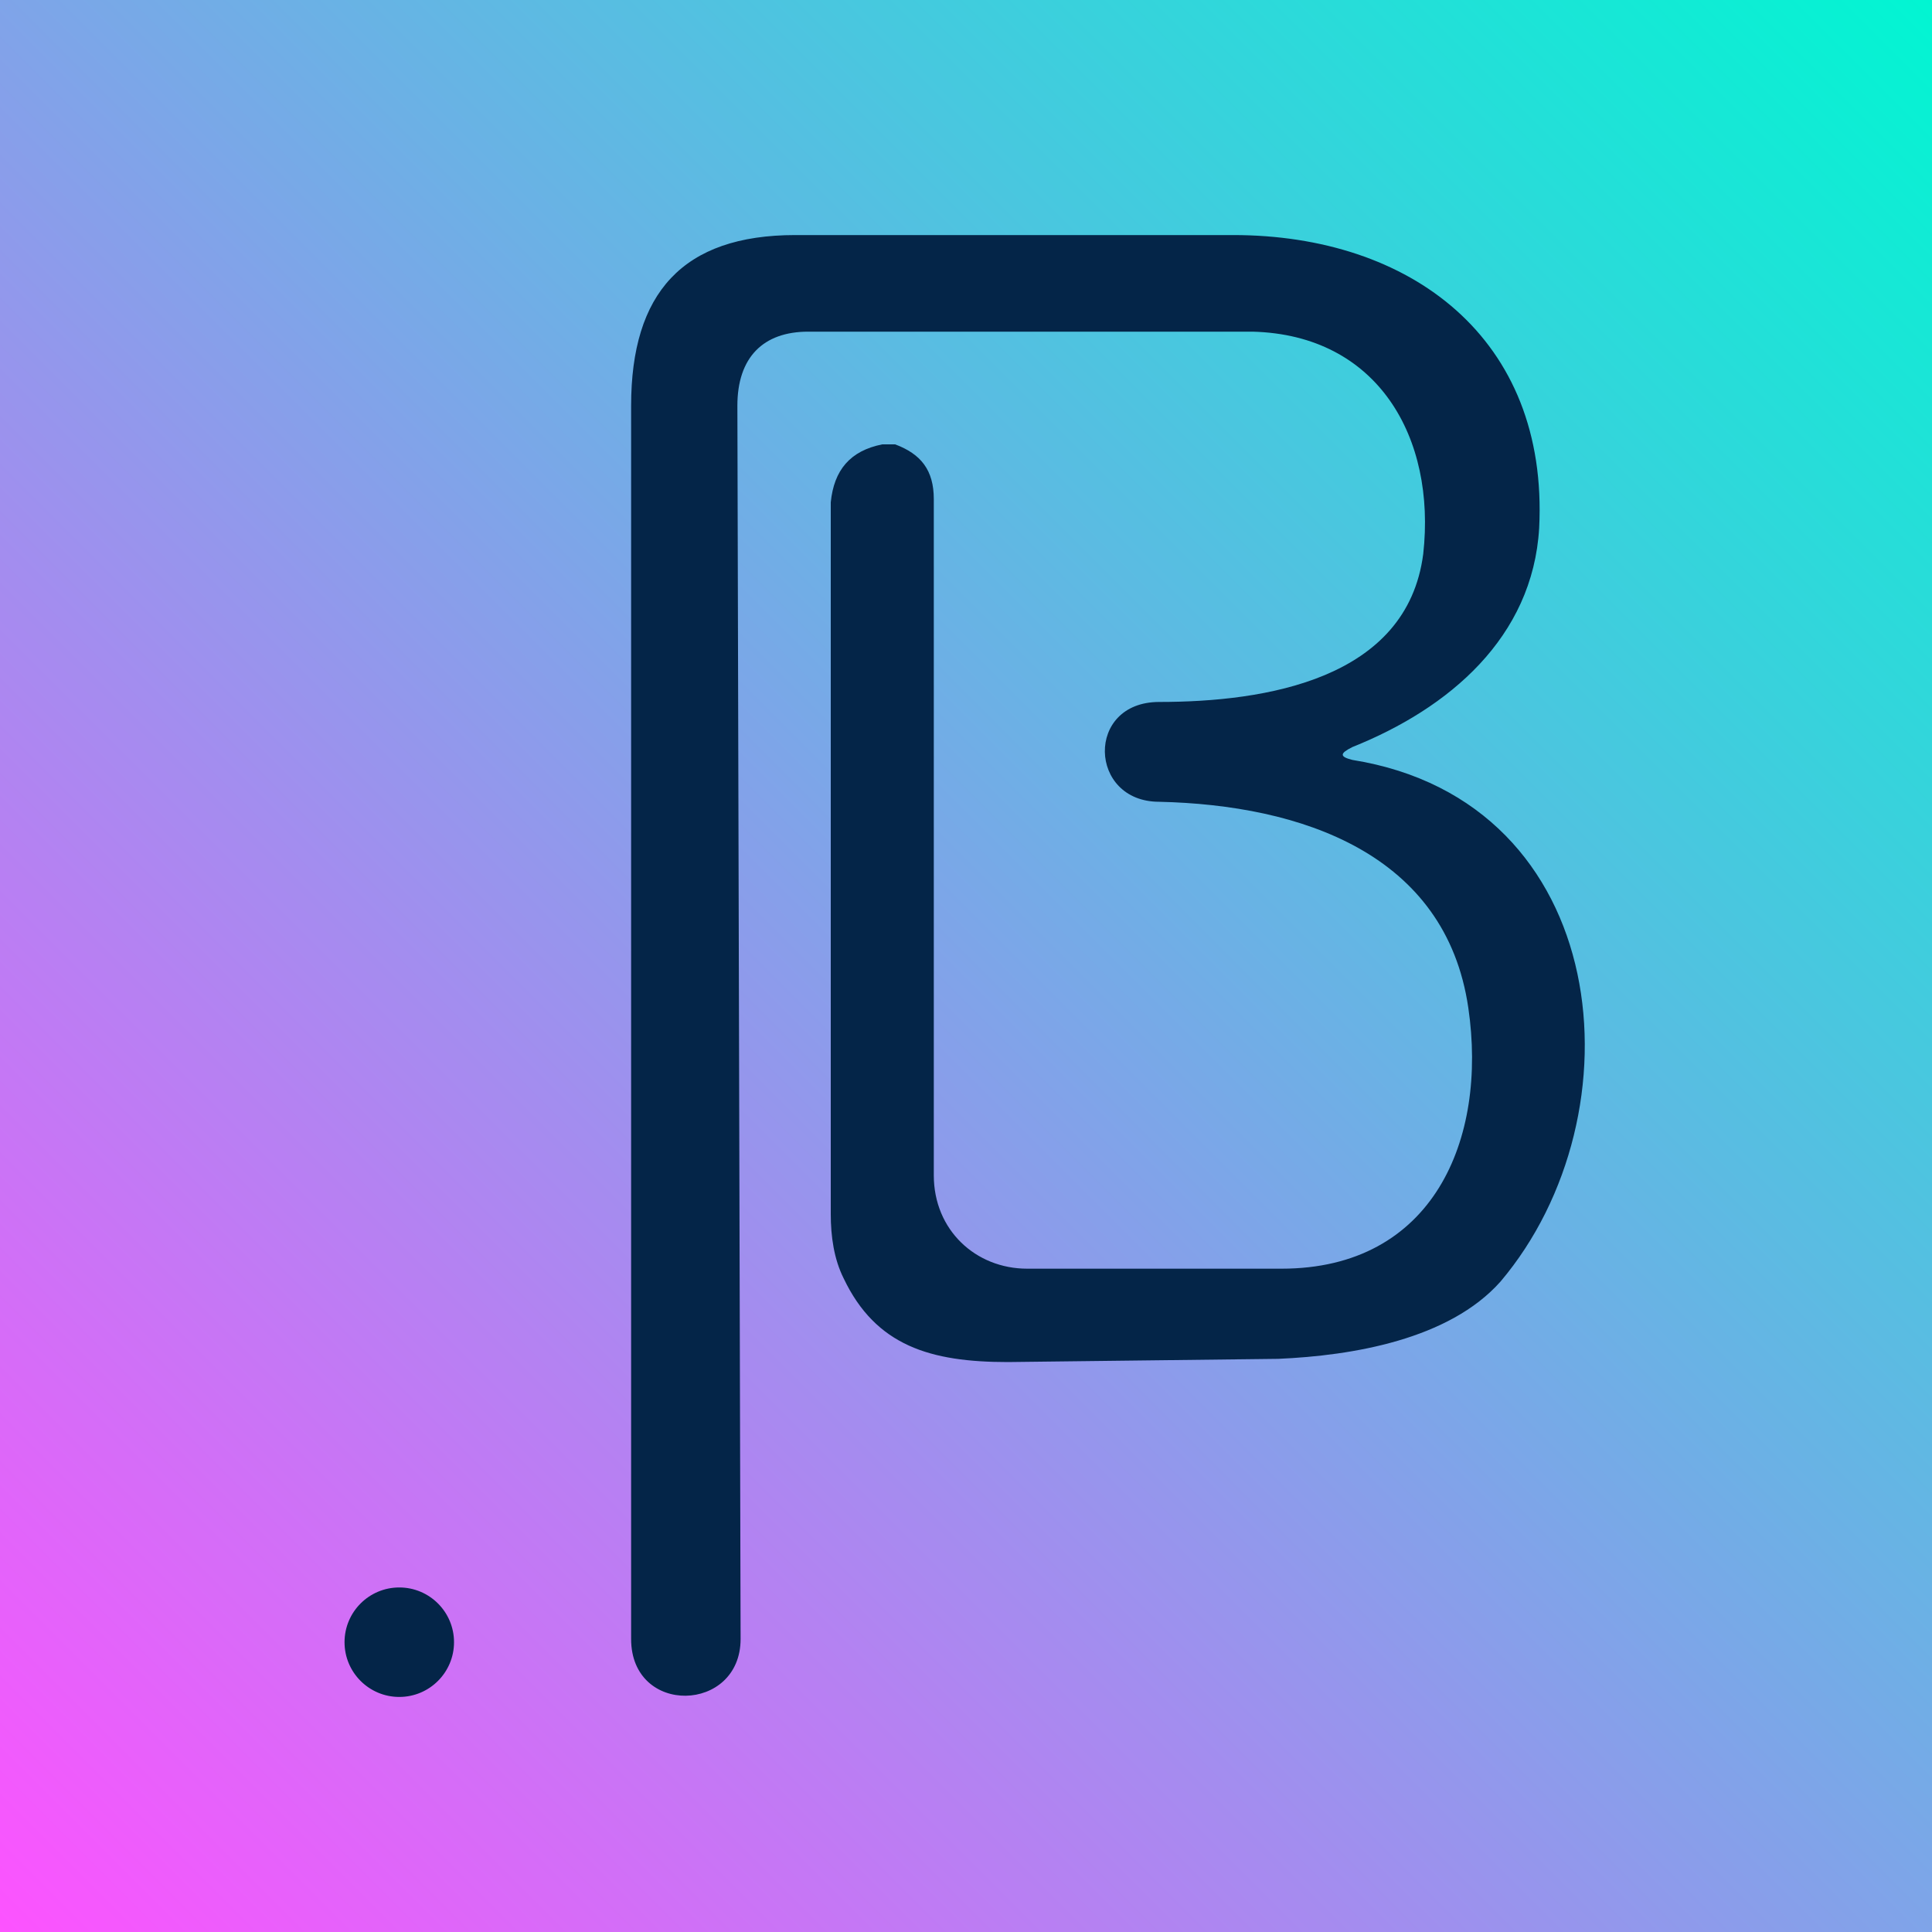
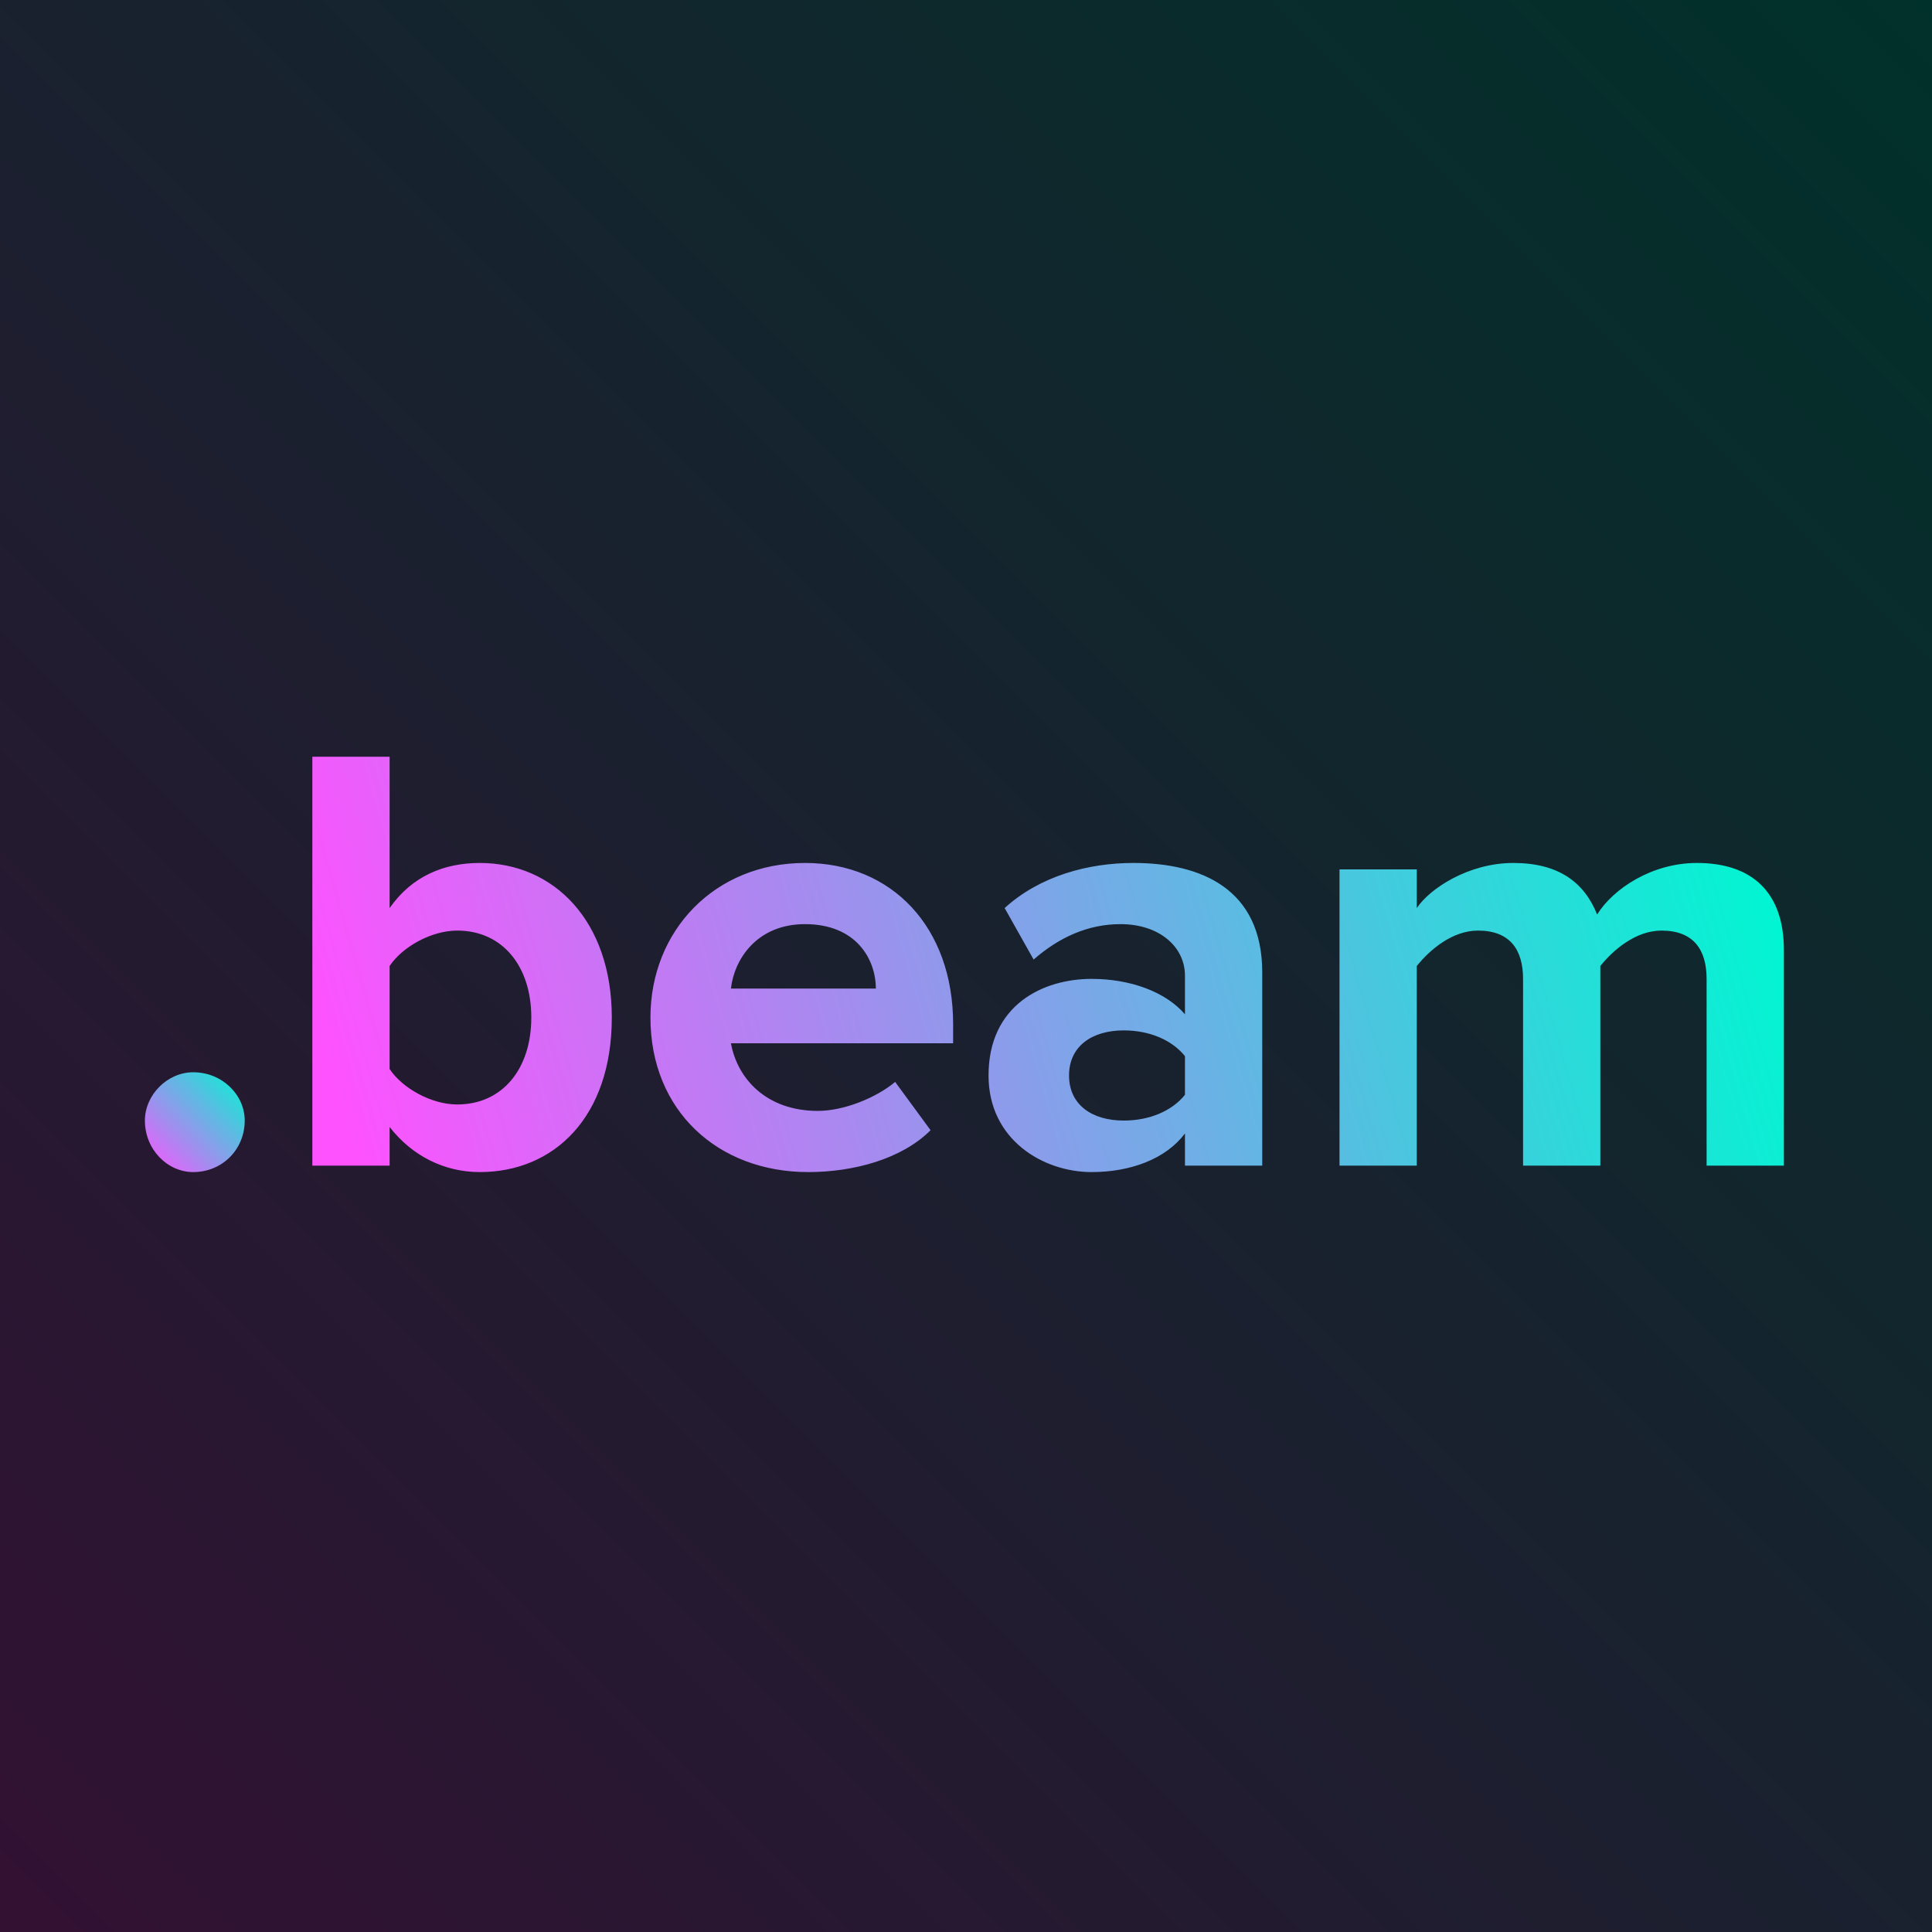
<svg xmlns="http://www.w3.org/2000/svg" xmlns:xlink="http://www.w3.org/1999/xlink" viewBox="0 0 600 600">
  <defs>
    <linearGradient id="b" x1="100%" x2="0%" y1="0%" y2="100%">
+       <stop offset="0%" stop-color="#00F6D2" stop-opacity=".2" />
+       <stop offset="100%" stop-color="#FE52FF" stop-opacity=".2" />
+     </linearGradient>
+     <linearGradient id="c" x1="100%" x2="0%" y1="0%" y2="100%">
+       <stop offset="0%" stop-color="#00F6D2" />
+       <stop offset="100%" stop-color="#FE52FF" />
+     </linearGradient>
+     <linearGradient id="d" x1="100%" x2="0%" y1="46%" y2="54%">
      <stop offset="0%" stop-color="#00F6D2" />
      <stop offset="100%" stop-color="#FE52FF" />
    </linearGradient>
    <path id="a" d="M0 0h600v600H0z" />
  </defs>
  <g fill="none" fill-rule="evenodd">
-     <use xlink:href="#a" fill="#D8D8D8" />
+     <use xlink:href="#a" fill="#000" />
    <use xlink:href="#a" fill="url(#b)" />
-     <path fill="#042548" fill-rule="nonzero" d="M420 236c81 13 90 110 46 162-16 18-46 23-69 24l-84 1c-24 0-41-5-51-26-3-6-4-13-4-20V156c1-10 6-16 16-18h4c8 3 12 8 12 17v210c0 17 13 29 29 29h79c47 0 64-40 58-81-7-48-52-63-96-64-22 0-23-31 0-31 33 0 77-7 82-46 4-36-14-68-53-69H251c-14 0-22 8-22 23l1 383c0 23-34 24-34 0V126c0-35 16-53 51-53h136c55 0 98 32 95 91-2 34-28 56-58 68-4 2-4 3 0 4ZM141 510a17 17 0 1 1-34 0 17 17 0 0 1 34 0Z" />
+     <g fill-rule="nonzero">
+       <path fill="url(#c)" d="M15 129c9 0 16-7 16-16 0-8-7-15-16-15-8 0-15 7-15 15 0 9 7 16 15 16Z" transform="translate(45 235)" />
+       <path fill="url(#d)" d="M347 127V67c0-26-19-34-40-34-14 0-29 4-40 14l9 16c8-7 17-11 27-11 12 0 20 7 20 16v12c-6-7-17-11-29-11-15 0-32 8-32 30 0 20 17 30 32 30 12 0 23-4 29-12v10h24ZM205 33c27 0 46 20 46 50v6h-69c2 11 11 21 27 21 8 0 18-4 24-9l11 15c-9 9-24 13-38 13-28 0-49-19-49-48 0-27 20-48 48-48ZM76 0v47c7-10 17-14 28-14 23 0 41 18 41 48 0 31-18 48-41 48-11 0-21-5-28-14v12H52V0h24Zm406 33c17 0 27 9 27 27v67h-24V69c0-9-4-15-14-15-8 0-15 6-19 11v62h-24V69c0-9-4-15-14-15-8 0-15 6-19 11v62h-24V35h24v12c4-6 16-14 30-14s22 6 26 16c5-8 17-16 31-16ZM304 85c8 0 15 3 19 8v12c-4 5-11 8-19 8-10 0-17-5-17-14s7-14 17-14ZM97 54c-8 0-17 5-21 11v32c4 6 13 11 21 11 14 0 23-11 23-27s-9-27-23-27Zm108-2c-15 0-22 11-23 20h45c0-9-6-20-22-20Z" transform="translate(45 235)" />
+     </g>
  </g>
</svg>
